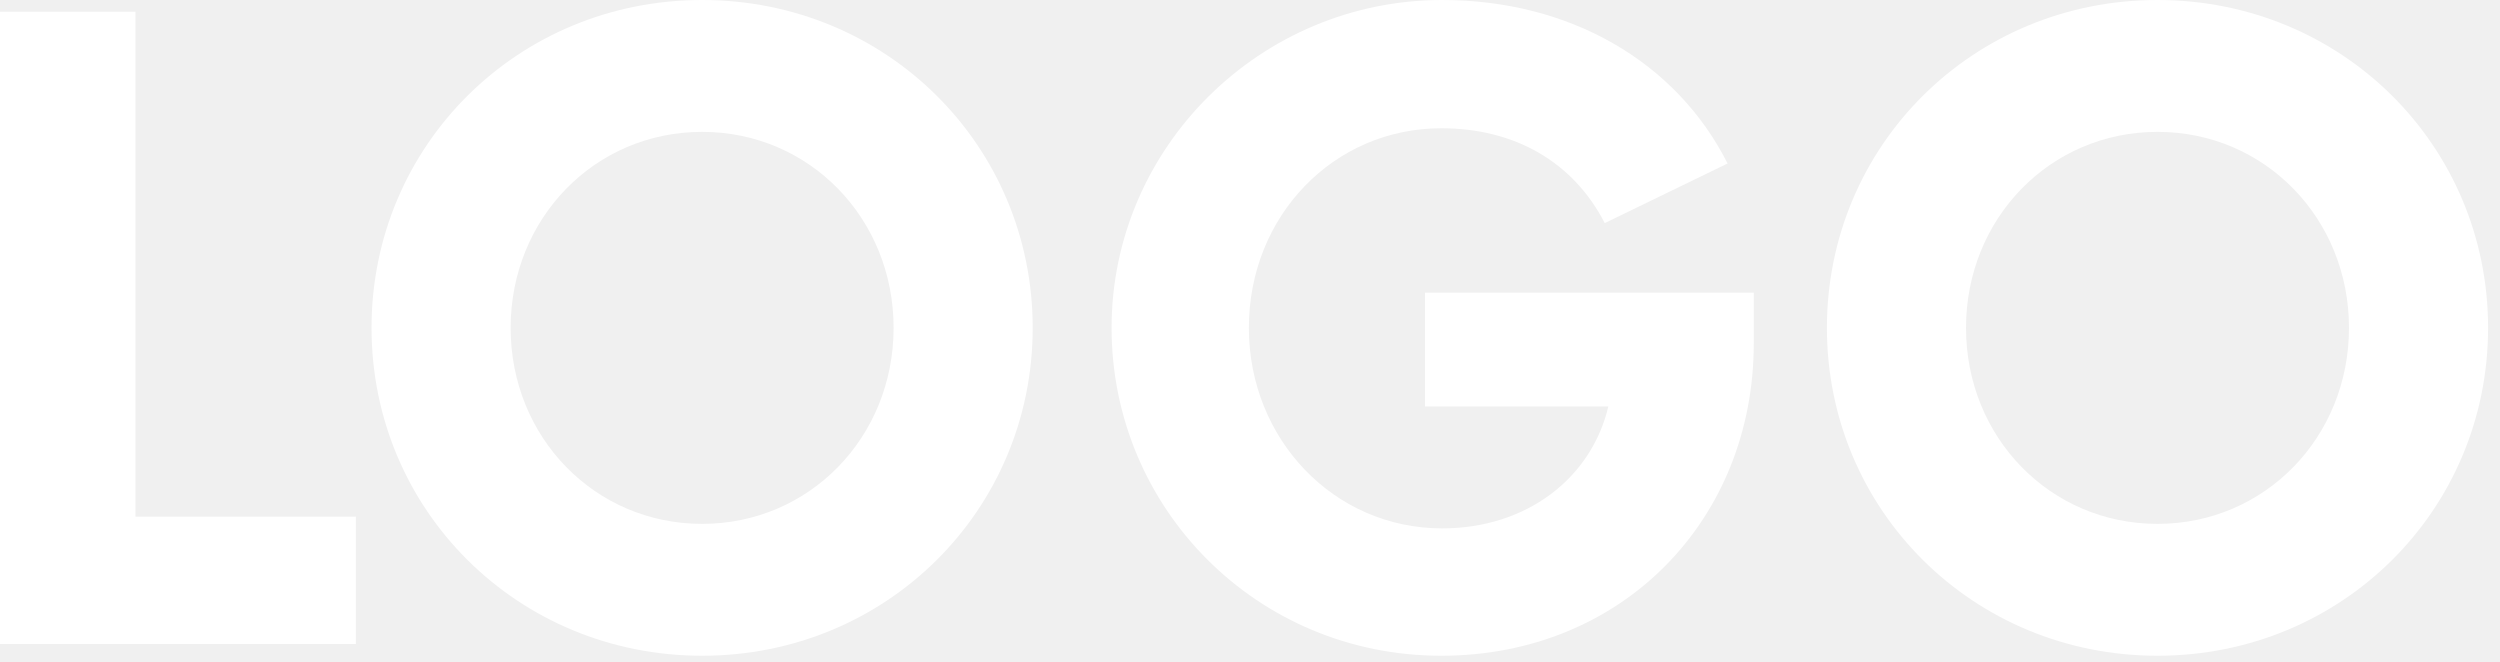
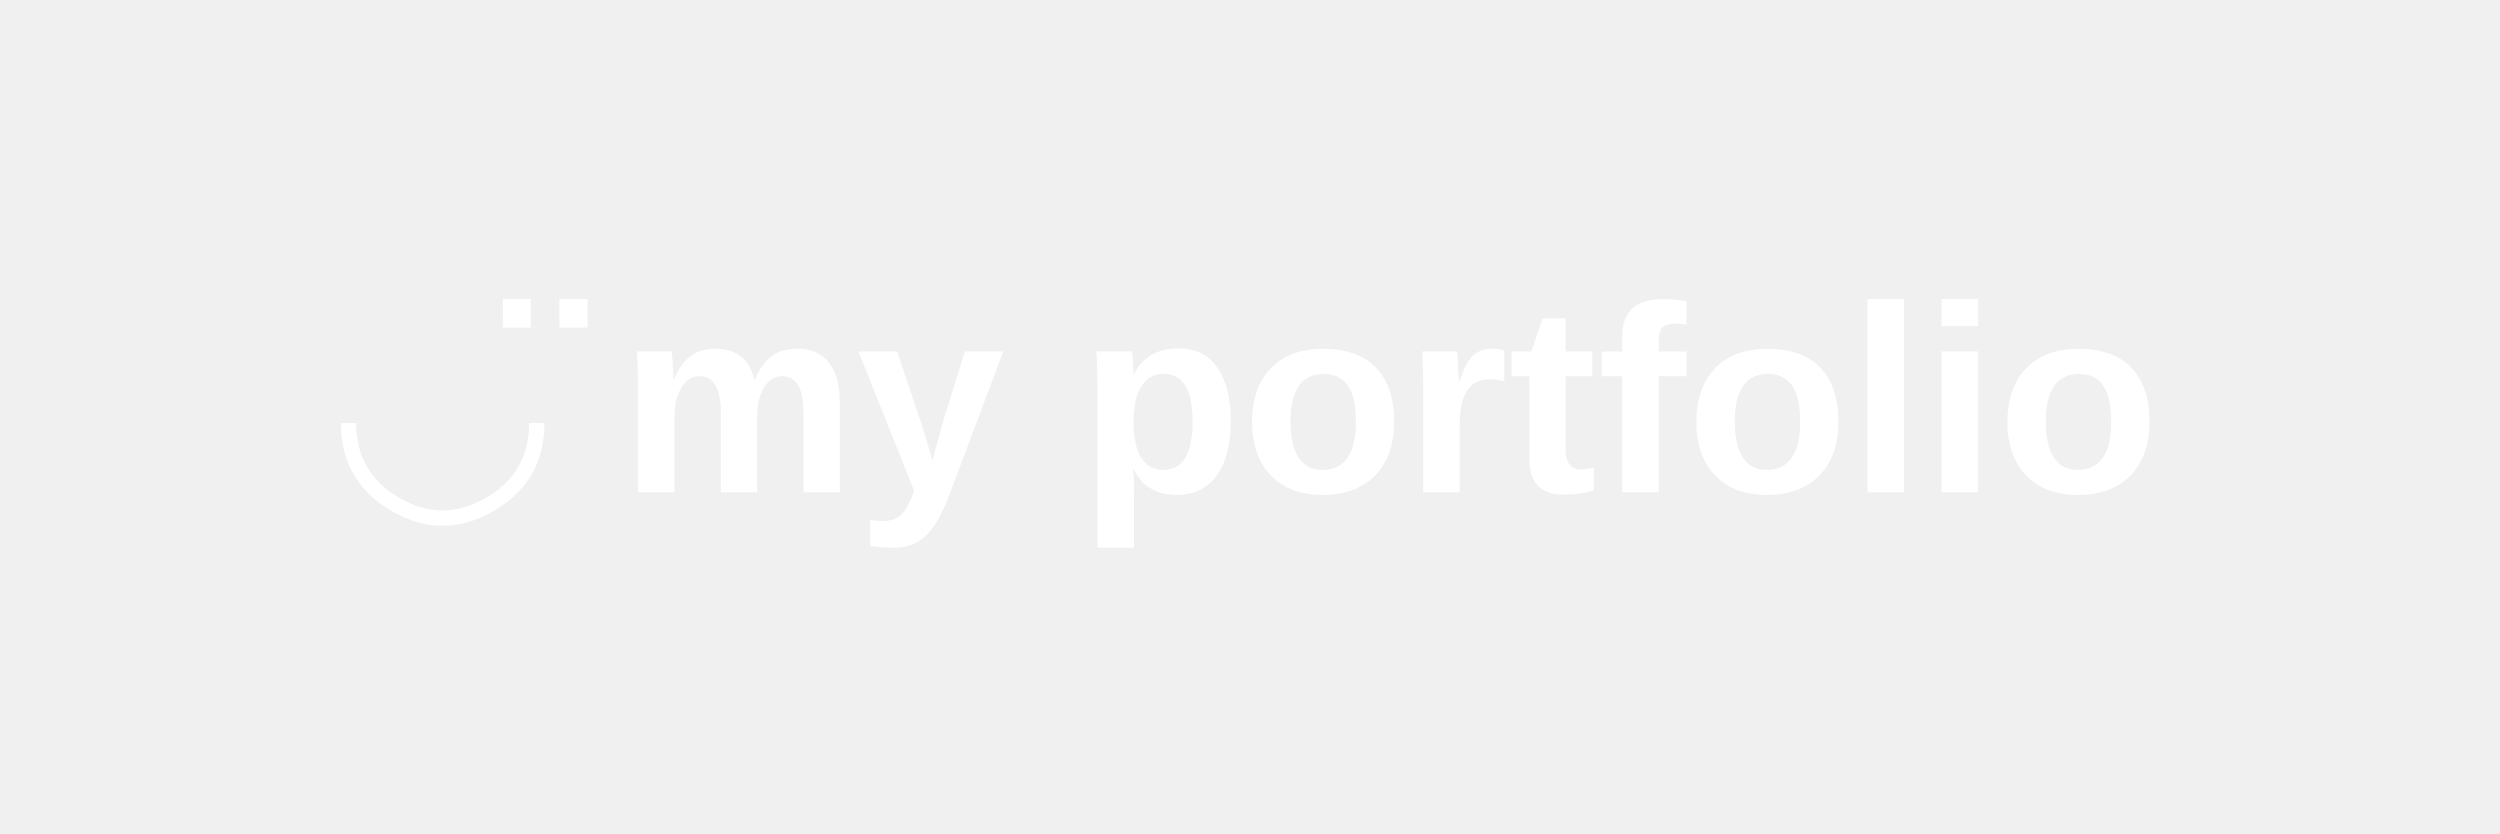
- <svg xmlns="http://www.w3.org/2000/svg" width="155" height="41" viewBox="0 0 155 41" fill="none">
-   <path d="M0 0.728V39.928H22.064V32.032H8.4V0.728H0Z" fill="white" />
-   <path d="M64.027 20.328C64.027 9.016 54.955 0 43.531 0C32.107 0 23.035 9.016 23.035 20.328C23.035 31.64 32.107 40.656 43.531 40.656C54.955 40.656 64.027 31.64 64.027 20.328ZM55.403 20.328C55.403 27.104 50.195 32.48 43.531 32.48C36.867 32.48 31.659 27.104 31.659 20.328C31.659 13.552 36.867 8.176 43.531 8.176C50.195 8.176 55.403 13.552 55.403 20.328Z" fill="white" />
-   <path d="M107.11 10.136C103.918 3.808 97.31 0 89.414 0C78.158 0 68.918 9.128 68.918 20.328C68.918 31.528 77.934 40.656 89.358 40.656C100.558 40.656 108.734 32.256 108.734 21.28V18.144H88.35V25.2H99.718C98.654 29.68 94.622 32.76 89.414 32.76C82.694 32.76 77.43 27.216 77.43 20.328C77.43 13.384 82.694 7.952 89.358 7.952C93.894 7.952 97.534 10.024 99.494 13.832L107.11 10.136Z" fill="white" />
-   <path d="M154.261 20.328C154.261 9.016 145.189 0 133.765 0C122.341 0 113.269 9.016 113.269 20.328C113.269 31.64 122.341 40.656 133.765 40.656C145.189 40.656 154.261 31.64 154.261 20.328ZM145.637 20.328C145.637 27.104 140.429 32.48 133.765 32.48C127.101 32.48 121.893 27.104 121.893 20.328C121.893 13.552 127.101 8.176 133.765 8.176C140.429 8.176 145.637 13.552 145.637 20.328Z" fill="white" />
+ <svg xmlns="http://www.w3.org/2000/svg" width="600" height="200" viewBox="0 0 600 200">
+   <rect width="100%" height="100%" fill="none" />
+   <text x="50%" y="50%" dominant-baseline="middle" text-anchor="middle" font-family="Arial, sans-serif" font-weight="bold" font-size="64" fill="white">
+     ◡̈ my portfolio
+   </text>
</svg>
